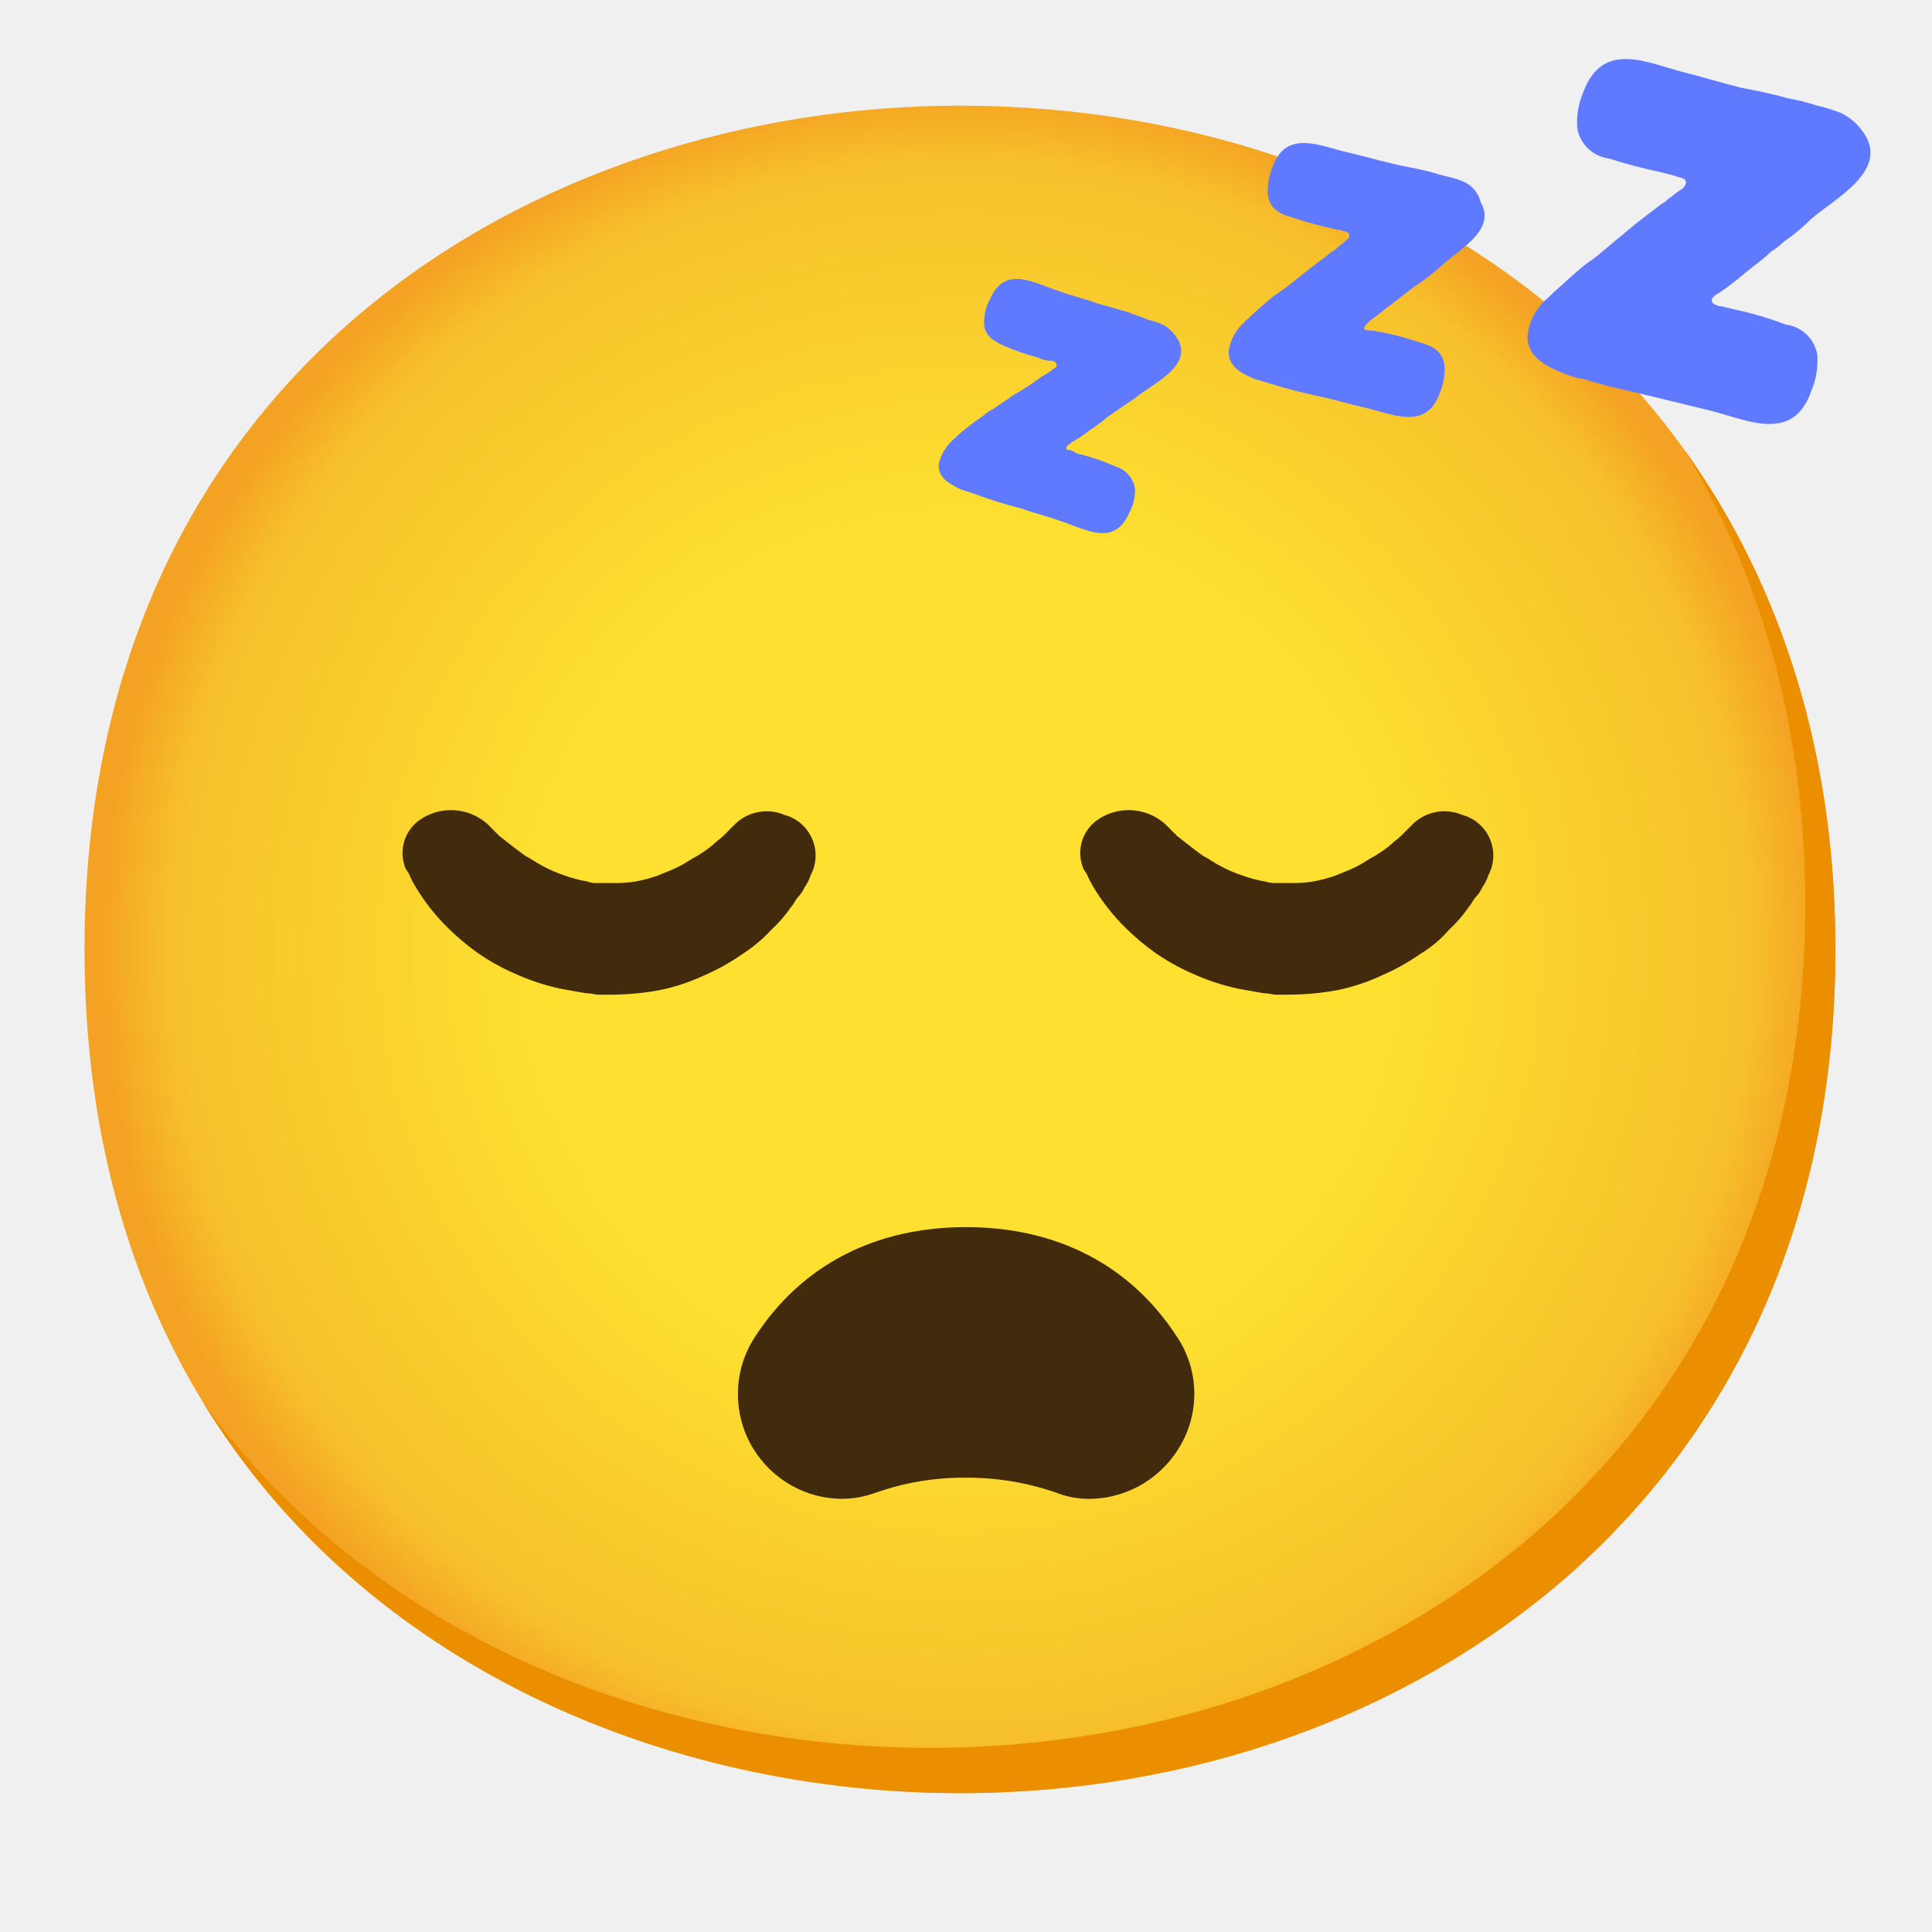
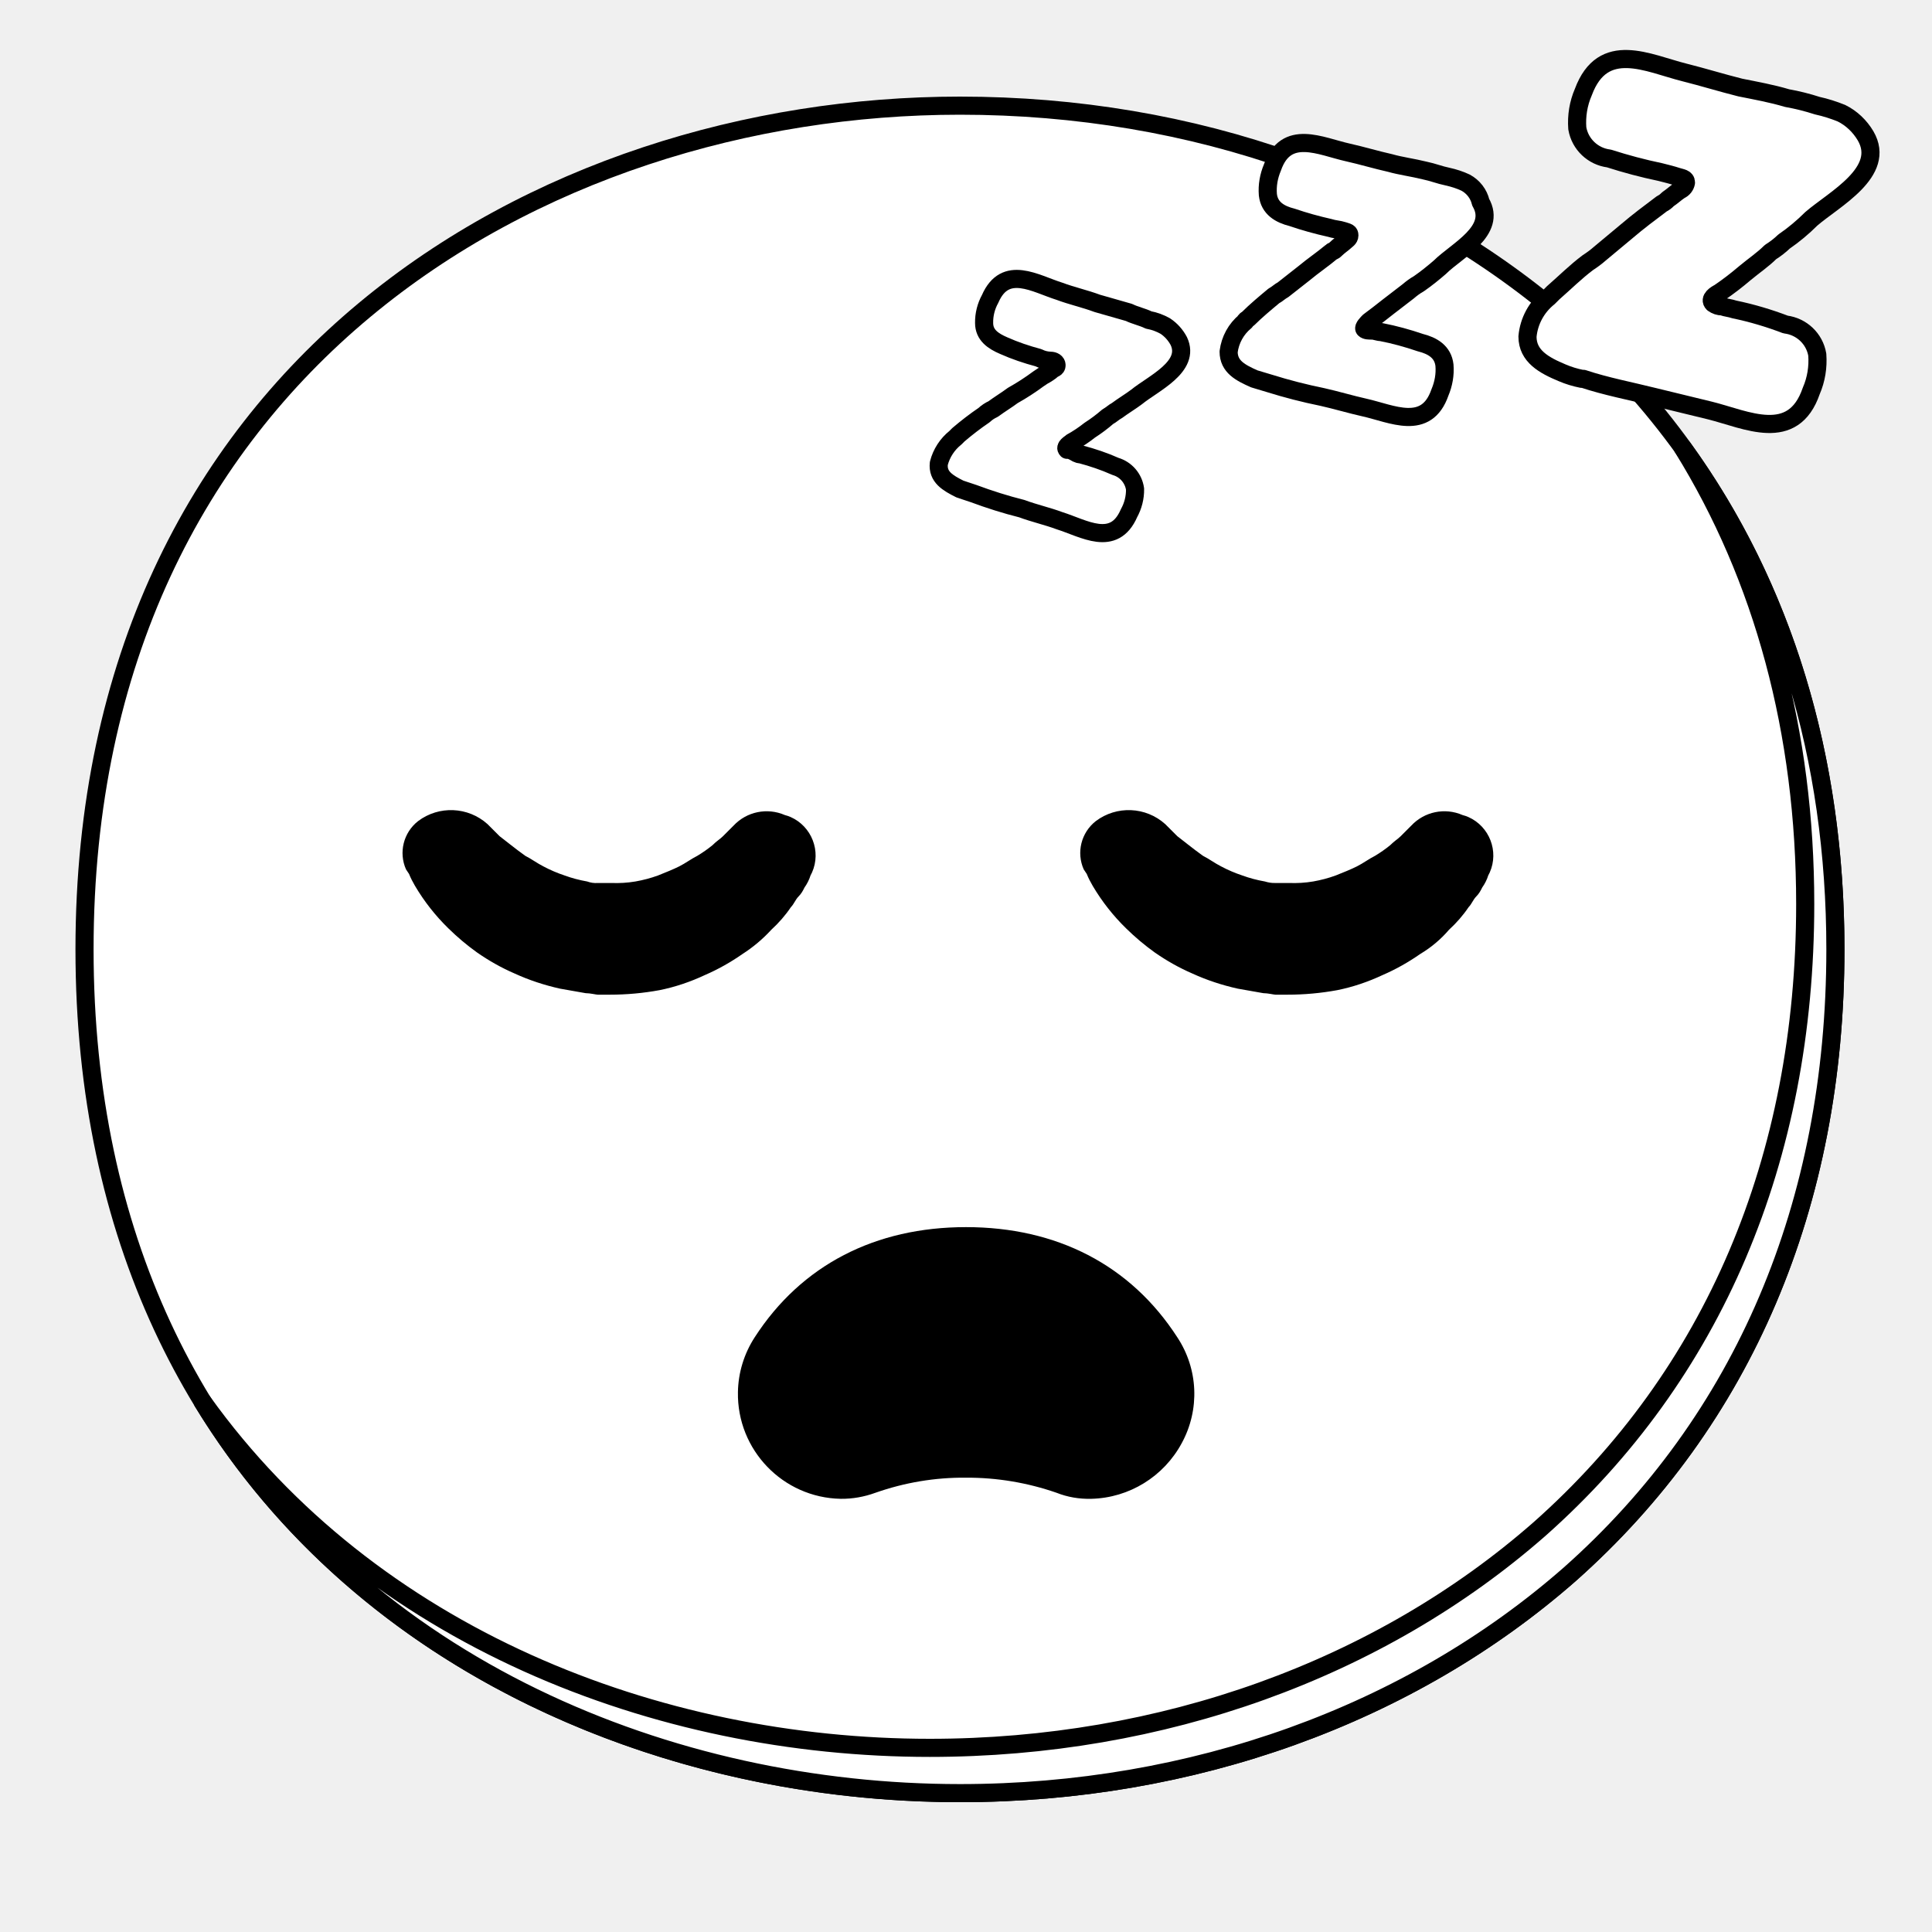
<svg xmlns="http://www.w3.org/2000/svg" version="1.1" id="Layer_1" x="0px" y="0px" viewBox="0 0 128 128" style="enable-background:new 0 0 128 128;" xml:space="preserve">
  <g id="gold">
    <radialGradient id="face_1_" cx="63.6" cy="2880.9" r="56.96" gradientTransform="matrix(1 0 0 1 0 -2818)" gradientUnits="userSpaceOnUse">
      <stop offset="0.5" style="stop-color:#FDE030" />
      <stop offset="0.92" style="stop-color:#F7C02B" />
      <stop offset="1" style="stop-color:#F4A223" />
    </radialGradient>
-     <path id="face" style="fill:url(#face_1_);" d="M63.6,118.8c-27.9,0-58-17.5-58-55.9S35.7,7,63.6,7c15.5,0,29.8,5.1,40.4,14.4   c11.5,10.2,17.6,24.6,17.6,41.5s-6.1,31.2-17.6,41.4C93.4,113.6,79,118.8,63.6,118.8z" />
+     <path id="face" d="M63.6,118.8c-27.9,0-58-17.5-58-55.9S35.7,7,63.6,7c15.5,0,29.8,5.1,40.4,14.4   c11.5,10.2,17.6,24.6,17.6,41.5s-6.1,31.2-17.6,41.4C93.4,113.6,79,118.8,63.6,118.8z" fill="#ffffff" stroke="#000000" stroke-width="1.2" stroke-linecap="round" stroke-linejoin="round" />
  </g>
  <g id="facial_expressions">
-     <path style="fill:#EB8F00;" d="M111.49,29.67c5.33,8.6,8.11,18.84,8.11,30.23c0,16.9-6.1,31.2-17.6,41.4   c-10.6,9.3-25,14.5-40.4,14.5c-18.06,0-37-7.35-48.18-22.94c10.76,17.66,31,25.94,50.18,25.94c15.4,0,29.8-5.2,40.4-14.5   c11.5-10.2,17.6-24.5,17.6-41.4C121.6,50.16,118.13,38.84,111.49,29.67z" />
+     <path d="M111.49,29.67c5.33,8.6,8.11,18.84,8.11,30.23c0,16.9-6.1,31.2-17.6,41.4   c-10.6,9.3-25,14.5-40.4,14.5c-18.06,0-37-7.35-48.18-22.94c10.76,17.66,31,25.94,50.18,25.94c15.4,0,29.8-5.2,40.4-14.5   c11.5-10.2,17.6-24.5,17.6-41.4C121.6,50.16,118.13,38.84,111.49,29.67z" fill="#ffffff" stroke="#000000" stroke-width="1.2" stroke-linecap="round" stroke-linejoin="round" />
    <g id="sleeping-face">
      <g id="eyes">
-         <path style="fill:#422B0D;" d="M48.6,54.7l-0.2,0.2l-0.5,0.5c-0.2,0.2-0.4,0.3-0.7,0.6c-0.32,0.26-0.65,0.49-1,0.7     c-0.4,0.2-0.8,0.5-1.2,0.7s-0.9,0.4-1.4,0.6c-0.49,0.18-0.99,0.31-1.5,0.4c-0.53,0.09-1.06,0.12-1.6,0.1h-0.9     c-0.24,0.02-0.48-0.02-0.7-0.1c-0.51-0.09-1.01-0.22-1.5-0.4c-0.48-0.16-0.95-0.36-1.4-0.6c-0.4-0.2-0.8-0.5-1.2-0.7     c-0.7-0.5-1.3-1-1.7-1.3l-0.6-0.6l-0.2-0.2c-1.29-1.16-3.22-1.24-4.6-0.2c-0.97,0.76-1.3,2.08-0.8,3.2l0.2,0.3     c0.11,0.28,0.25,0.54,0.4,0.8c0.61,1.03,1.35,1.97,2.2,2.8c0.59,0.58,1.23,1.12,1.9,1.6c0.79,0.55,1.62,1.02,2.5,1.4     c0.96,0.44,1.97,0.77,3,1l1.7,0.3c0.3,0,0.7,0.1,0.8,0.1h0.8c1.11,0,2.21-0.1,3.3-0.3c1.04-0.21,2.04-0.55,3-1     c0.88-0.38,1.71-0.85,2.5-1.4c0.7-0.45,1.34-0.99,1.9-1.6c0.49-0.45,0.93-0.95,1.3-1.5c0.2-0.2,0.3-0.5,0.5-0.7s0.3-0.4,0.4-0.6     c0.17-0.24,0.31-0.51,0.4-0.8l0.1-0.2c0.62-1.4-0.02-3.05-1.42-3.67c-0.12-0.05-0.25-0.1-0.38-0.13     C50.83,53.49,49.47,53.77,48.6,54.7z" />
-         <path style="fill:#422B0D;" d="M93.5,54.7l-0.2,0.2l-0.5,0.5c-0.2,0.2-0.4,0.3-0.7,0.6c-0.32,0.26-0.65,0.49-1,0.7     c-0.4,0.2-0.8,0.5-1.2,0.7S89,57.8,88.5,58c-0.49,0.18-0.99,0.31-1.5,0.4c-0.53,0.09-1.06,0.12-1.6,0.1h-0.9     c-0.24,0.01-0.47-0.03-0.7-0.1c-0.51-0.09-1.01-0.22-1.5-0.4c-0.48-0.16-0.95-0.36-1.4-0.6c-0.4-0.2-0.8-0.5-1.2-0.7     c-0.7-0.5-1.3-1-1.7-1.3l-0.6-0.6l-0.2-0.2c-1.29-1.16-3.22-1.24-4.6-0.2c-0.97,0.76-1.3,2.08-0.8,3.2l0.2,0.3     c0.11,0.28,0.25,0.54,0.4,0.8c0.61,1.03,1.35,1.97,2.2,2.8c0.59,0.58,1.23,1.12,1.9,1.6c0.79,0.55,1.62,1.02,2.5,1.4     c0.96,0.44,1.97,0.77,3,1l1.7,0.3c0.3,0,0.7,0.1,0.8,0.1h0.8c1.11,0,2.21-0.1,3.3-0.3c1.04-0.21,2.04-0.55,3-1     c0.88-0.38,1.71-0.85,2.5-1.4c0.72-0.43,1.36-0.97,1.9-1.6c0.49-0.45,0.93-0.95,1.3-1.5c0.2-0.2,0.3-0.5,0.5-0.7s0.3-0.4,0.4-0.6     c0.17-0.24,0.31-0.51,0.4-0.8l0.1-0.2c0.62-1.4-0.02-3.05-1.42-3.67c-0.12-0.05-0.25-0.1-0.38-0.13     C95.73,53.49,94.37,53.77,93.5,54.7z" />
+         <path d="M48.6,54.7l-0.2,0.2l-0.5,0.5c-0.2,0.2-0.4,0.3-0.7,0.6c-0.32,0.26-0.65,0.49-1,0.7     c-0.4,0.2-0.8,0.5-1.2,0.7s-0.9,0.4-1.4,0.6c-0.49,0.18-0.99,0.31-1.5,0.4c-0.53,0.09-1.06,0.12-1.6,0.1h-0.9     c-0.24,0.02-0.48-0.02-0.7-0.1c-0.51-0.09-1.01-0.22-1.5-0.4c-0.48-0.16-0.95-0.36-1.4-0.6c-0.4-0.2-0.8-0.5-1.2-0.7     c-0.7-0.5-1.3-1-1.7-1.3l-0.6-0.6l-0.2-0.2c-1.29-1.16-3.22-1.24-4.6-0.2c-0.97,0.76-1.3,2.08-0.8,3.2l0.2,0.3     c0.11,0.28,0.25,0.54,0.4,0.8c0.61,1.03,1.35,1.97,2.2,2.8c0.59,0.58,1.23,1.12,1.9,1.6c0.79,0.55,1.62,1.02,2.5,1.4     c0.96,0.44,1.97,0.77,3,1l1.7,0.3c0.3,0,0.7,0.1,0.8,0.1h0.8c1.11,0,2.21-0.1,3.3-0.3c1.04-0.21,2.04-0.55,3-1     c0.88-0.38,1.71-0.85,2.5-1.4c0.7-0.45,1.34-0.99,1.9-1.6c0.49-0.45,0.93-0.95,1.3-1.5c0.2-0.2,0.3-0.5,0.5-0.7s0.3-0.4,0.4-0.6     c0.17-0.24,0.31-0.51,0.4-0.8l0.1-0.2c0.62-1.4-0.02-3.05-1.42-3.67c-0.12-0.05-0.25-0.1-0.38-0.13     C50.83,53.49,49.47,53.77,48.6,54.7z" fill="#000000" />
+         <path d="M93.5,54.7l-0.2,0.2l-0.5,0.5c-0.2,0.2-0.4,0.3-0.7,0.6c-0.32,0.26-0.65,0.49-1,0.7     c-0.4,0.2-0.8,0.5-1.2,0.7S89,57.8,88.5,58c-0.49,0.18-0.99,0.31-1.5,0.4c-0.53,0.09-1.06,0.12-1.6,0.1h-0.9     c-0.24,0.01-0.47-0.03-0.7-0.1c-0.51-0.09-1.01-0.22-1.5-0.4c-0.48-0.16-0.95-0.36-1.4-0.6c-0.4-0.2-0.8-0.5-1.2-0.7     c-0.7-0.5-1.3-1-1.7-1.3l-0.6-0.6l-0.2-0.2c-1.29-1.16-3.22-1.24-4.6-0.2c-0.97,0.76-1.3,2.08-0.8,3.2l0.2,0.3     c0.11,0.28,0.25,0.54,0.4,0.8c0.61,1.03,1.35,1.97,2.2,2.8c0.59,0.58,1.23,1.12,1.9,1.6c0.79,0.55,1.62,1.02,2.5,1.4     c0.96,0.44,1.97,0.77,3,1l1.7,0.3c0.3,0,0.7,0.1,0.8,0.1h0.8c1.11,0,2.21-0.1,3.3-0.3c1.04-0.21,2.04-0.55,3-1     c0.88-0.38,1.71-0.85,2.5-1.4c0.72-0.43,1.36-0.97,1.9-1.6c0.49-0.45,0.93-0.95,1.3-1.5c0.2-0.2,0.3-0.5,0.5-0.7s0.3-0.4,0.4-0.6     c0.17-0.24,0.31-0.51,0.4-0.8l0.1-0.2c0.62-1.4-0.02-3.05-1.42-3.67c-0.12-0.05-0.25-0.1-0.38-0.13     C95.73,53.49,94.37,53.77,93.5,54.7z" fill="#000000" />
      </g>
      <g id="prop">
-         <path style="fill:#5F7AFF;" d="M77.2,21.6c-0.34-0.19-0.71-0.33-1.1-0.4c-0.4-0.2-0.9-0.3-1.3-0.5l-2.1-0.6     c-0.8-0.3-1.7-0.5-2.5-0.8c-1.6-0.5-3.6-1.8-4.6,0.5c-0.27,0.49-0.41,1.04-0.4,1.6c0,0.8,0.6,1.2,1.3,1.5     c0.74,0.33,1.51,0.59,2.3,0.8c0.25,0.13,0.52,0.19,0.8,0.2c0.2,0,0.4,0.1,0.4,0.3s-0.2,0.2-0.3,0.3s-0.4,0.3-0.6,0.4l-0.3,0.2     c-0.54,0.4-1.11,0.77-1.7,1.1c-0.4,0.3-0.9,0.6-1.3,0.9c-0.22,0.1-0.42,0.23-0.6,0.4c-0.59,0.4-1.16,0.84-1.7,1.3L63.3,29     c-0.54,0.43-0.93,1.03-1.1,1.7c-0.1,0.9,0.6,1.3,1.4,1.7l0.9,0.3l0,0c1.05,0.39,2.12,0.73,3.2,1c0.8,0.3,1.7,0.5,2.5,0.8     c1.6,0.5,3.6,1.8,4.6-0.5c0.27-0.49,0.41-1.04,0.4-1.6c-0.1-0.71-0.61-1.3-1.3-1.5c-0.74-0.33-1.51-0.59-2.3-0.8     c-0.2,0-0.3-0.1-0.5-0.2s-0.3-0.1-0.4-0.1c-0.2-0.2,0.2-0.4,0.3-0.5c0.42-0.23,0.82-0.5,1.2-0.8c0.42-0.27,0.82-0.57,1.2-0.9     c0.2-0.1,0.4-0.3,0.6-0.4c0.4-0.3,0.9-0.6,1.3-0.9c1.1-0.9,3.6-2,2.8-3.7C77.89,22.2,77.58,21.85,77.2,21.6z" />
-         <path style="fill:#5F7AFF;" d="M97.1,12.1c-0.38-0.18-0.79-0.31-1.2-0.4c-0.5-0.1-1-0.3-1.5-0.4c-0.8-0.2-1.6-0.3-2.3-0.5     c-0.9-0.2-1.9-0.5-2.8-0.7c-1.8-0.4-4.1-1.6-5,1c-0.24,0.57-0.35,1.18-0.3,1.8c0.1,0.9,0.8,1.3,1.6,1.5     c0.82,0.28,1.65,0.51,2.5,0.7c0.3,0.1,0.6,0.1,0.9,0.2s0.4,0.1,0.4,0.3s-0.2,0.3-0.3,0.4s-0.4,0.3-0.6,0.5s-0.2,0.1-0.3,0.2     c-0.6,0.5-1.2,0.9-1.8,1.4L85,19.2c-0.2,0.1-0.4,0.3-0.6,0.4c-0.6,0.5-1.2,1-1.7,1.5c-0.1,0.1-0.2,0.1-0.2,0.2     c-0.61,0.5-1,1.22-1.1,2c0,1,0.8,1.4,1.7,1.8l1,0.3l0,0c1.15,0.36,2.32,0.66,3.5,0.9c0.9,0.2,1.9,0.5,2.8,0.7     c1.8,0.4,4.1,1.6,5-1c0.24-0.57,0.35-1.18,0.3-1.8c-0.1-0.9-0.8-1.3-1.6-1.5c-0.85-0.29-1.72-0.53-2.6-0.7     c-0.2,0-0.4-0.1-0.6-0.1s-0.4,0-0.5-0.1s0.2-0.4,0.3-0.5c0.4-0.3,0.8-0.6,1.3-1l1.3-1c0.22-0.19,0.45-0.36,0.7-0.5     c0.49-0.34,0.95-0.71,1.4-1.1c1.1-1.1,3.8-2.4,2.7-4.3C97.97,12.84,97.6,12.37,97.1,12.1z" />
-         <path style="fill:#5F7AFF;" d="M123.6,9c-0.38-0.64-0.93-1.17-1.6-1.5c-0.52-0.21-1.05-0.38-1.6-0.5c-0.65-0.21-1.32-0.38-2-0.5     c-1-0.3-2.1-0.5-3.1-0.7c-1.2-0.3-2.5-0.7-3.7-1c-2.4-0.6-5.4-2.2-6.7,1.3c-0.33,0.76-0.46,1.58-0.4,2.4     c0.18,1.06,1.04,1.87,2.1,2c1.12,0.36,2.25,0.66,3.4,0.9c0.4,0.1,0.8,0.2,1.1,0.3s0.6,0.1,0.6,0.4c-0.04,0.22-0.19,0.41-0.4,0.5     c-0.3,0.2-0.5,0.4-0.8,0.6c-0.11,0.12-0.25,0.23-0.4,0.3c-0.8,0.6-1.6,1.2-2.3,1.8l-1.8,1.5c-0.25,0.22-0.52,0.42-0.8,0.6     c-0.8,0.6-1.5,1.3-2.3,2l-0.3,0.3c-0.8,0.64-1.31,1.58-1.4,2.6c0,1.3,1.1,1.9,2.3,2.4c0.42,0.18,0.85,0.31,1.3,0.4h0.1     c1.5,0.5,3.1,0.8,4.7,1.2l3.7,0.9c2.4,0.6,5.5,2.2,6.7-1.3c0.33-0.76,0.46-1.58,0.4-2.4c-0.18-1.06-1.04-1.87-2.1-2     c-1.1-0.42-2.24-0.76-3.4-1c-0.3-0.1-0.5-0.1-0.8-0.2c-0.22,0-0.42-0.07-0.6-0.2c-0.3-0.3,0.2-0.6,0.4-0.7     c0.59-0.4,1.16-0.84,1.7-1.3c0.6-0.5,1.2-0.9,1.7-1.4c0.32-0.2,0.63-0.44,0.9-0.7c0.64-0.44,1.25-0.95,1.8-1.5     C121.5,13.2,125,11.4,123.6,9z" />
+         <path d="M77.2,21.6c-0.34-0.19-0.71-0.33-1.1-0.4c-0.4-0.2-0.9-0.3-1.3-0.5l-2.1-0.6     c-0.8-0.3-1.7-0.5-2.5-0.8c-1.6-0.5-3.6-1.8-4.6,0.5c-0.27,0.49-0.41,1.04-0.4,1.6c0,0.8,0.6,1.2,1.3,1.5     c0.74,0.33,1.51,0.59,2.3,0.8c0.25,0.13,0.52,0.19,0.8,0.2c0.2,0,0.4,0.1,0.4,0.3s-0.2,0.2-0.3,0.3s-0.4,0.3-0.6,0.4l-0.3,0.2     c-0.54,0.4-1.11,0.77-1.7,1.1c-0.4,0.3-0.9,0.6-1.3,0.9c-0.22,0.1-0.42,0.23-0.6,0.4c-0.59,0.4-1.16,0.84-1.7,1.3L63.3,29     c-0.54,0.43-0.93,1.03-1.1,1.7c-0.1,0.9,0.6,1.3,1.4,1.7l0.9,0.3l0,0c1.05,0.39,2.12,0.73,3.2,1c0.8,0.3,1.7,0.5,2.5,0.8     c1.6,0.5,3.6,1.8,4.6-0.5c0.27-0.49,0.41-1.04,0.4-1.6c-0.1-0.71-0.61-1.3-1.3-1.5c-0.74-0.33-1.51-0.59-2.3-0.8     c-0.2,0-0.3-0.1-0.5-0.2s-0.3-0.1-0.4-0.1c-0.2-0.2,0.2-0.4,0.3-0.5c0.42-0.23,0.82-0.5,1.2-0.8c0.42-0.27,0.82-0.57,1.2-0.9     c0.2-0.1,0.4-0.3,0.6-0.4c0.4-0.3,0.9-0.6,1.3-0.9c1.1-0.9,3.6-2,2.8-3.7C77.89,22.2,77.58,21.85,77.2,21.6z" fill="#ffffff" stroke="#000000" stroke-width="1.2" stroke-linecap="round" stroke-linejoin="round" />
+         <path d="M97.1,12.1c-0.38-0.18-0.79-0.31-1.2-0.4c-0.5-0.1-1-0.3-1.5-0.4c-0.8-0.2-1.6-0.3-2.3-0.5     c-0.9-0.2-1.9-0.5-2.8-0.7c-1.8-0.4-4.1-1.6-5,1c-0.24,0.57-0.35,1.18-0.3,1.8c0.1,0.9,0.8,1.3,1.6,1.5     c0.82,0.28,1.65,0.51,2.5,0.7c0.3,0.1,0.6,0.1,0.9,0.2s0.4,0.1,0.4,0.3s-0.2,0.3-0.3,0.4s-0.4,0.3-0.6,0.5s-0.2,0.1-0.3,0.2     c-0.6,0.5-1.2,0.9-1.8,1.4L85,19.2c-0.2,0.1-0.4,0.3-0.6,0.4c-0.6,0.5-1.2,1-1.7,1.5c-0.1,0.1-0.2,0.1-0.2,0.2     c-0.61,0.5-1,1.22-1.1,2c0,1,0.8,1.4,1.7,1.8l1,0.3l0,0c1.15,0.36,2.32,0.66,3.5,0.9c0.9,0.2,1.9,0.5,2.8,0.7     c1.8,0.4,4.1,1.6,5-1c0.24-0.57,0.35-1.18,0.3-1.8c-0.1-0.9-0.8-1.3-1.6-1.5c-0.85-0.29-1.72-0.53-2.6-0.7     c-0.2,0-0.4-0.1-0.6-0.1s-0.4,0-0.5-0.1s0.2-0.4,0.3-0.5c0.4-0.3,0.8-0.6,1.3-1l1.3-1c0.22-0.19,0.45-0.36,0.7-0.5     c0.49-0.34,0.95-0.71,1.4-1.1c1.1-1.1,3.8-2.4,2.7-4.3C97.97,12.84,97.6,12.37,97.1,12.1z" fill="#ffffff" stroke="#000000" stroke-width="1.2" stroke-linecap="round" stroke-linejoin="round" />
+         <path d="M123.6,9c-0.38-0.64-0.93-1.17-1.6-1.5c-0.52-0.21-1.05-0.38-1.6-0.5c-0.65-0.21-1.32-0.38-2-0.5     c-1-0.3-2.1-0.5-3.1-0.7c-1.2-0.3-2.5-0.7-3.7-1c-2.4-0.6-5.4-2.2-6.7,1.3c-0.33,0.76-0.46,1.58-0.4,2.4     c0.18,1.06,1.04,1.87,2.1,2c1.12,0.36,2.25,0.66,3.4,0.9c0.4,0.1,0.8,0.2,1.1,0.3s0.6,0.1,0.6,0.4c-0.04,0.22-0.19,0.41-0.4,0.5     c-0.3,0.2-0.5,0.4-0.8,0.6c-0.11,0.12-0.25,0.23-0.4,0.3c-0.8,0.6-1.6,1.2-2.3,1.8l-1.8,1.5c-0.25,0.22-0.52,0.42-0.8,0.6     c-0.8,0.6-1.5,1.3-2.3,2l-0.3,0.3c-0.8,0.64-1.31,1.58-1.4,2.6c0,1.3,1.1,1.9,2.3,2.4c0.42,0.18,0.85,0.31,1.3,0.4h0.1     c1.5,0.5,3.1,0.8,4.7,1.2l3.7,0.9c2.4,0.6,5.5,2.2,6.7-1.3c0.33-0.76,0.46-1.58,0.4-2.4c-0.18-1.06-1.04-1.87-2.1-2     c-1.1-0.42-2.24-0.76-3.4-1c-0.3-0.1-0.5-0.1-0.8-0.2c-0.22,0-0.42-0.07-0.6-0.2c-0.3-0.3,0.2-0.6,0.4-0.7     c0.59-0.4,1.16-0.84,1.7-1.3c0.6-0.5,1.2-0.9,1.7-1.4c0.32-0.2,0.63-0.44,0.9-0.7c0.64-0.44,1.25-0.95,1.8-1.5     C121.5,13.2,125,11.4,123.6,9z" fill="#ffffff" stroke="#000000" stroke-width="1.2" stroke-linecap="round" stroke-linejoin="round" />
      </g>
    </g>
-     <path id="mouth" style="fill:#422B0D;" d="M55.7,99.3c-3.83-0.07-6.88-3.24-6.81-7.07c0.02-1.29,0.41-2.55,1.11-3.63   c3.1-4.8,8-7.3,14-7.3s10.9,2.5,14,7.3c1.39,2.1,1.5,4.79,0.3,7c-1.19,2.22-3.48,3.64-6,3.7c-0.79,0.02-1.57-0.11-2.3-0.4   c-1.93-0.67-3.96-1.01-6-1c-2.04-0.02-4.07,0.32-6,1C57.26,99.17,56.48,99.31,55.7,99.3z" />
+     <path id="mouth" d="M55.7,99.3c-3.83-0.07-6.88-3.24-6.81-7.07c0.02-1.29,0.41-2.55,1.11-3.63   c3.1-4.8,8-7.3,14-7.3s10.9,2.5,14,7.3c1.39,2.1,1.5,4.79,0.3,7c-1.19,2.22-3.48,3.64-6,3.7c-0.79,0.02-1.57-0.11-2.3-0.4   c-1.93-0.67-3.96-1.01-6-1c-2.04-0.02-4.07,0.32-6,1C57.26,99.17,56.48,99.31,55.7,99.3z" fill="#000000" />
  </g>
</svg>
